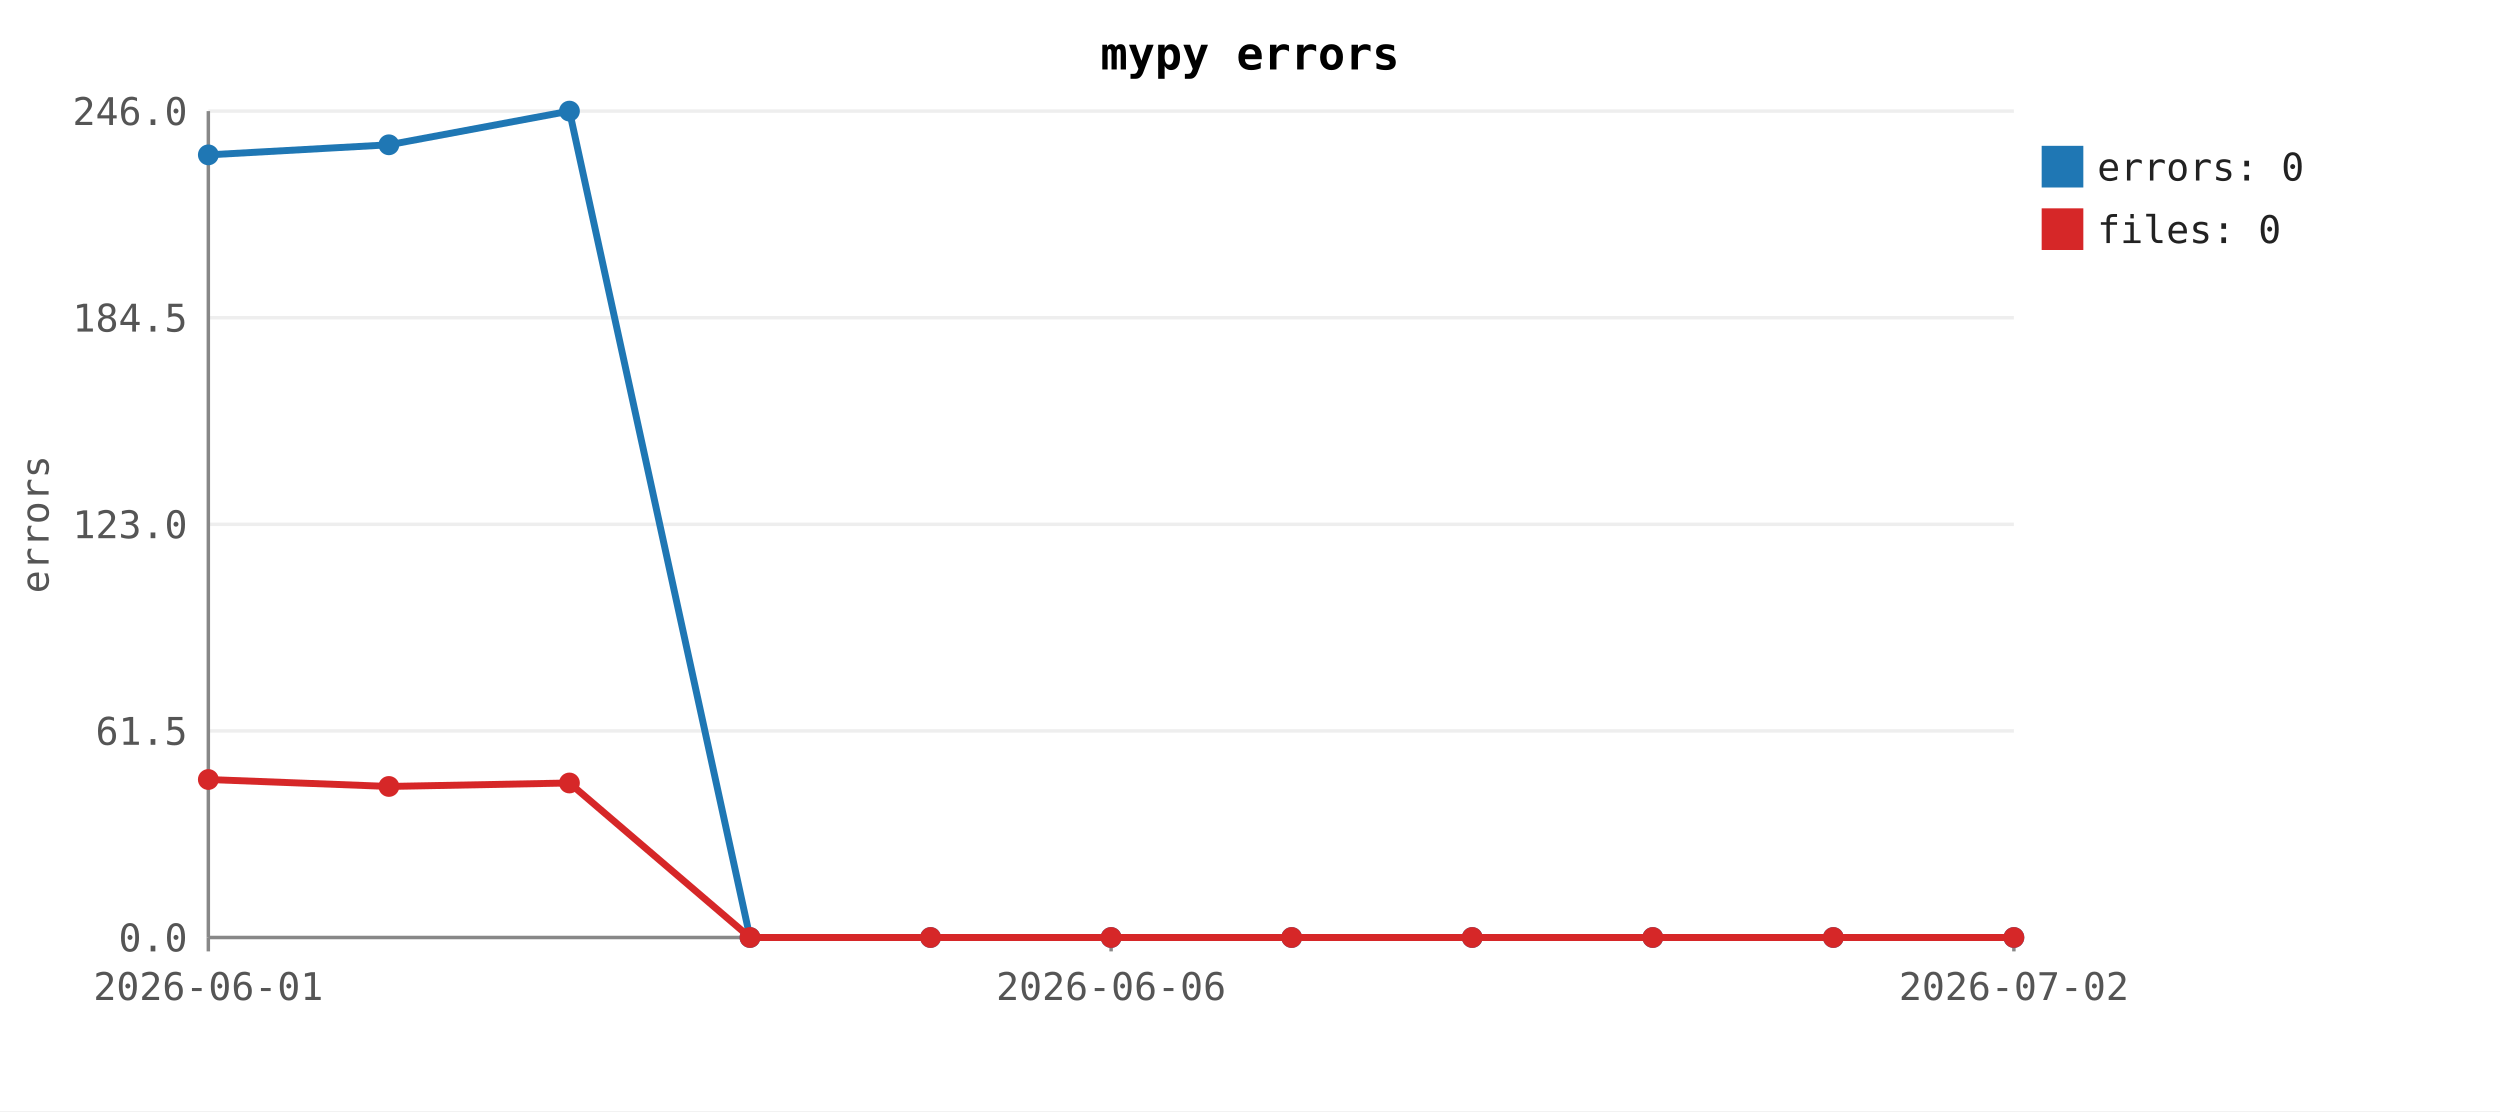
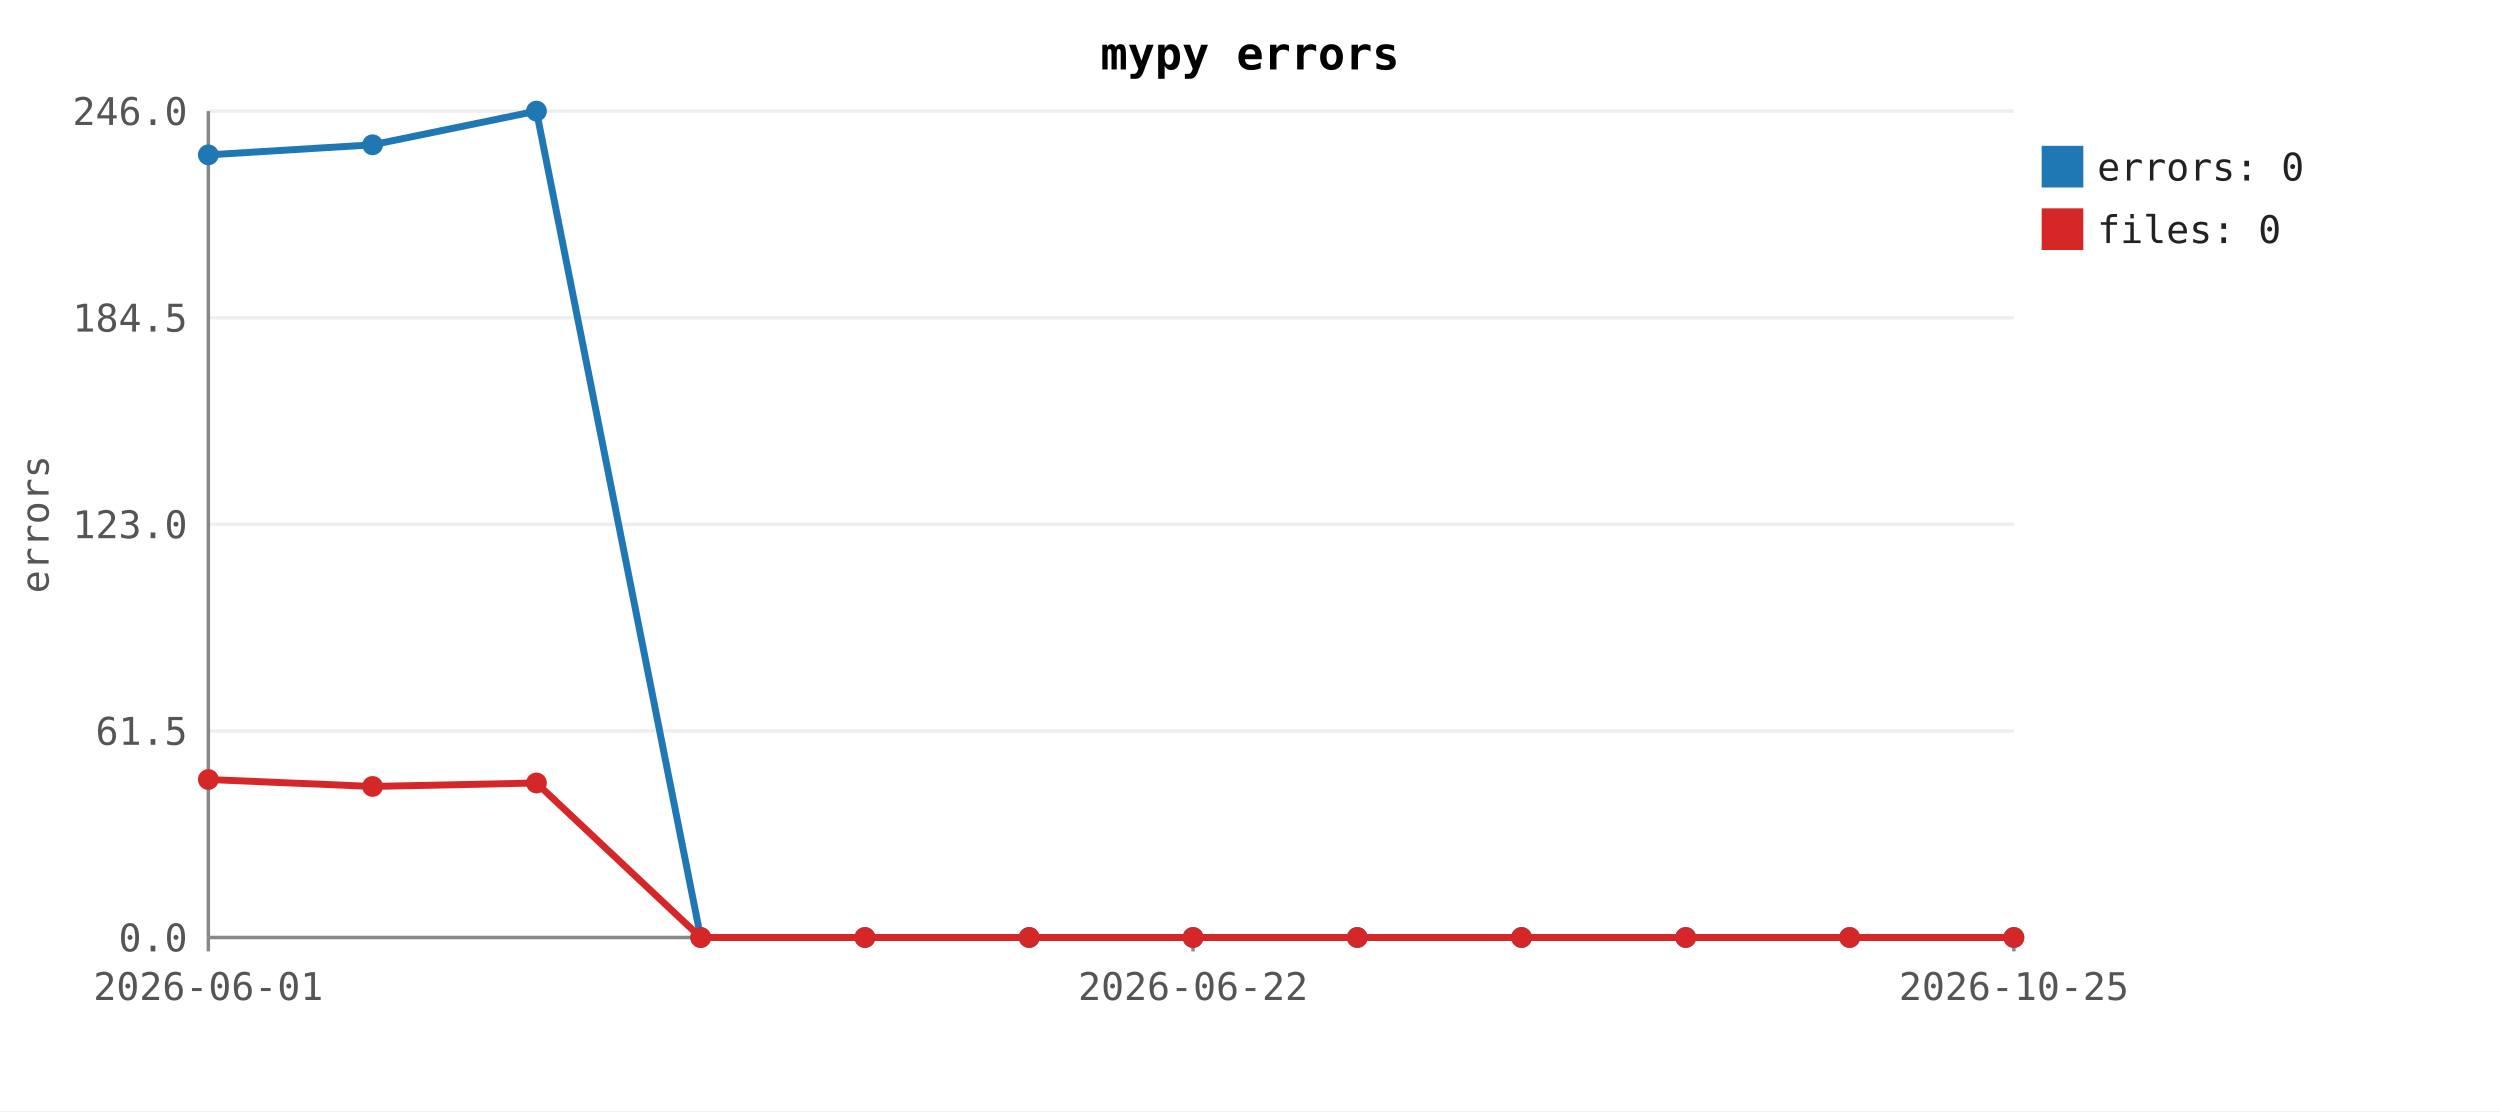
<svg xmlns="http://www.w3.org/2000/svg" viewBox="0 0 720 320" font-family="monospace" font-size="11">
  <rect width="100%" height="100%" fill="white" />
  <text x="360" y="20" text-anchor="middle" font-weight="bold" font-size="13">mypy errors</text>
  <line x1="60" y1="270.0" x2="580" y2="270.0" stroke="#eee" />
  <text x="54" y="274.0" text-anchor="end" fill="#555">0.0</text>
  <line x1="60" y1="210.5" x2="580" y2="210.5" stroke="#eee" />
  <text x="54" y="214.5" text-anchor="end" fill="#555">61.5</text>
  <line x1="60" y1="151.0" x2="580" y2="151.0" stroke="#eee" />
  <text x="54" y="155.0" text-anchor="end" fill="#555">123.0</text>
  <line x1="60" y1="91.5" x2="580" y2="91.5" stroke="#eee" />
  <text x="54" y="95.5" text-anchor="end" fill="#555">184.5</text>
  <line x1="60" y1="32.0" x2="580" y2="32.0" stroke="#eee" />
  <text x="54" y="36.0" text-anchor="end" fill="#555">246.0</text>
  <line x1="60" y1="32" x2="60" y2="270" stroke="#888" />
  <line x1="60" y1="270" x2="580" y2="270" stroke="#888" />
  <line x1="60.0" y1="270" x2="60.0" y2="274" stroke="#888" />
  <text x="60.0" y="288" text-anchor="middle" fill="#555">2026-06-01</text>
-   <line x1="320.0" y1="270" x2="320.0" y2="274" stroke="#888" />
-   <text x="320.0" y="288" text-anchor="middle" fill="#555">2026-06-06</text>
+   <line x1="343.6" y1="270" x2="343.6" y2="274" stroke="#888" />
+   <text x="343.6" y="288" text-anchor="middle" fill="#555">2026-06-22</text>
  <line x1="580.0" y1="270" x2="580.0" y2="274" stroke="#888" />
-   <text x="580.0" y="288" text-anchor="middle" fill="#555">2026-07-02</text>
+   <text x="580.0" y="288" text-anchor="middle" fill="#555">2026-10-25</text>
  <text x="14" y="151" text-anchor="middle" transform="rotate(-90 14 151)" fill="#555">errors</text>
-   <path d="M60.0,44.6 L112.0,41.7 L164.0,32.0 L216.0,270.0 L268.0,270.0 L320.0,270.0 L372.0,270.0 L424.0,270.0 L476.0,270.0 L528.0,270.0 L580.0,270.0" fill="none" stroke="#1f77b4" stroke-width="2" />
+   <path d="M60.0,44.6 L107.3,41.7 L154.5,32.0 L201.8,270.0 L249.1,270.0 L296.4,270.0 L343.6,270.0 L390.9,270.0 L438.2,270.0 L485.5,270.0 L532.7,270.0 L580.0,270.0" fill="none" stroke="#1f77b4" stroke-width="2" />
  <circle cx="60.0" cy="44.6" r="3" fill="#1f77b4" />
-   <circle cx="112.0" cy="41.7" r="3" fill="#1f77b4" />
-   <circle cx="164.0" cy="32.0" r="3" fill="#1f77b4" />
-   <circle cx="216.0" cy="270.0" r="3" fill="#1f77b4" />
-   <circle cx="268.0" cy="270.0" r="3" fill="#1f77b4" />
-   <circle cx="320.0" cy="270.0" r="3" fill="#1f77b4" />
-   <circle cx="372.0" cy="270.0" r="3" fill="#1f77b4" />
-   <circle cx="424.0" cy="270.0" r="3" fill="#1f77b4" />
-   <circle cx="476.0" cy="270.0" r="3" fill="#1f77b4" />
-   <circle cx="528.0" cy="270.0" r="3" fill="#1f77b4" />
+   <circle cx="107.3" cy="41.7" r="3" fill="#1f77b4" />
+   <circle cx="154.5" cy="32.0" r="3" fill="#1f77b4" />
+   <circle cx="201.8" cy="270.0" r="3" fill="#1f77b4" />
+   <circle cx="249.1" cy="270.0" r="3" fill="#1f77b4" />
+   <circle cx="296.4" cy="270.0" r="3" fill="#1f77b4" />
+   <circle cx="343.6" cy="270.0" r="3" fill="#1f77b4" />
+   <circle cx="390.9" cy="270.0" r="3" fill="#1f77b4" />
+   <circle cx="438.2" cy="270.0" r="3" fill="#1f77b4" />
+   <circle cx="485.5" cy="270.0" r="3" fill="#1f77b4" />
+   <circle cx="532.7" cy="270.0" r="3" fill="#1f77b4" />
  <circle cx="580.0" cy="270.0" r="3" fill="#1f77b4" />
  <rect x="588" y="42" width="12" height="12" fill="#1f77b4" />
  <text x="604" y="52" fill="#222">errors: 0</text>
-   <path d="M60.0,224.5 L112.0,226.5 L164.0,225.5 L216.0,270.0 L268.0,270.0 L320.0,270.0 L372.0,270.0 L424.0,270.0 L476.0,270.0 L528.0,270.0 L580.0,270.0" fill="none" stroke="#d62728" stroke-width="2" />
+   <path d="M60.0,224.5 L107.3,226.5 L154.5,225.5 L201.8,270.0 L249.1,270.0 L296.4,270.0 L343.6,270.0 L390.9,270.0 L438.2,270.0 L485.5,270.0 L532.7,270.0 L580.0,270.0" fill="none" stroke="#d62728" stroke-width="2" />
  <circle cx="60.0" cy="224.5" r="3" fill="#d62728" />
-   <circle cx="112.0" cy="226.5" r="3" fill="#d62728" />
-   <circle cx="164.0" cy="225.5" r="3" fill="#d62728" />
-   <circle cx="216.0" cy="270.0" r="3" fill="#d62728" />
-   <circle cx="268.0" cy="270.0" r="3" fill="#d62728" />
-   <circle cx="320.0" cy="270.0" r="3" fill="#d62728" />
-   <circle cx="372.0" cy="270.0" r="3" fill="#d62728" />
-   <circle cx="424.0" cy="270.0" r="3" fill="#d62728" />
-   <circle cx="476.0" cy="270.0" r="3" fill="#d62728" />
-   <circle cx="528.0" cy="270.0" r="3" fill="#d62728" />
+   <circle cx="107.3" cy="226.5" r="3" fill="#d62728" />
+   <circle cx="154.5" cy="225.5" r="3" fill="#d62728" />
+   <circle cx="201.8" cy="270.0" r="3" fill="#d62728" />
+   <circle cx="249.1" cy="270.0" r="3" fill="#d62728" />
+   <circle cx="296.4" cy="270.0" r="3" fill="#d62728" />
+   <circle cx="343.6" cy="270.0" r="3" fill="#d62728" />
+   <circle cx="390.9" cy="270.0" r="3" fill="#d62728" />
+   <circle cx="438.2" cy="270.0" r="3" fill="#d62728" />
+   <circle cx="485.5" cy="270.0" r="3" fill="#d62728" />
+   <circle cx="532.7" cy="270.0" r="3" fill="#d62728" />
  <circle cx="580.0" cy="270.0" r="3" fill="#d62728" />
  <rect x="588" y="60" width="12" height="12" fill="#d62728" />
  <text x="604" y="70" fill="#222">files: 0</text>
</svg>
